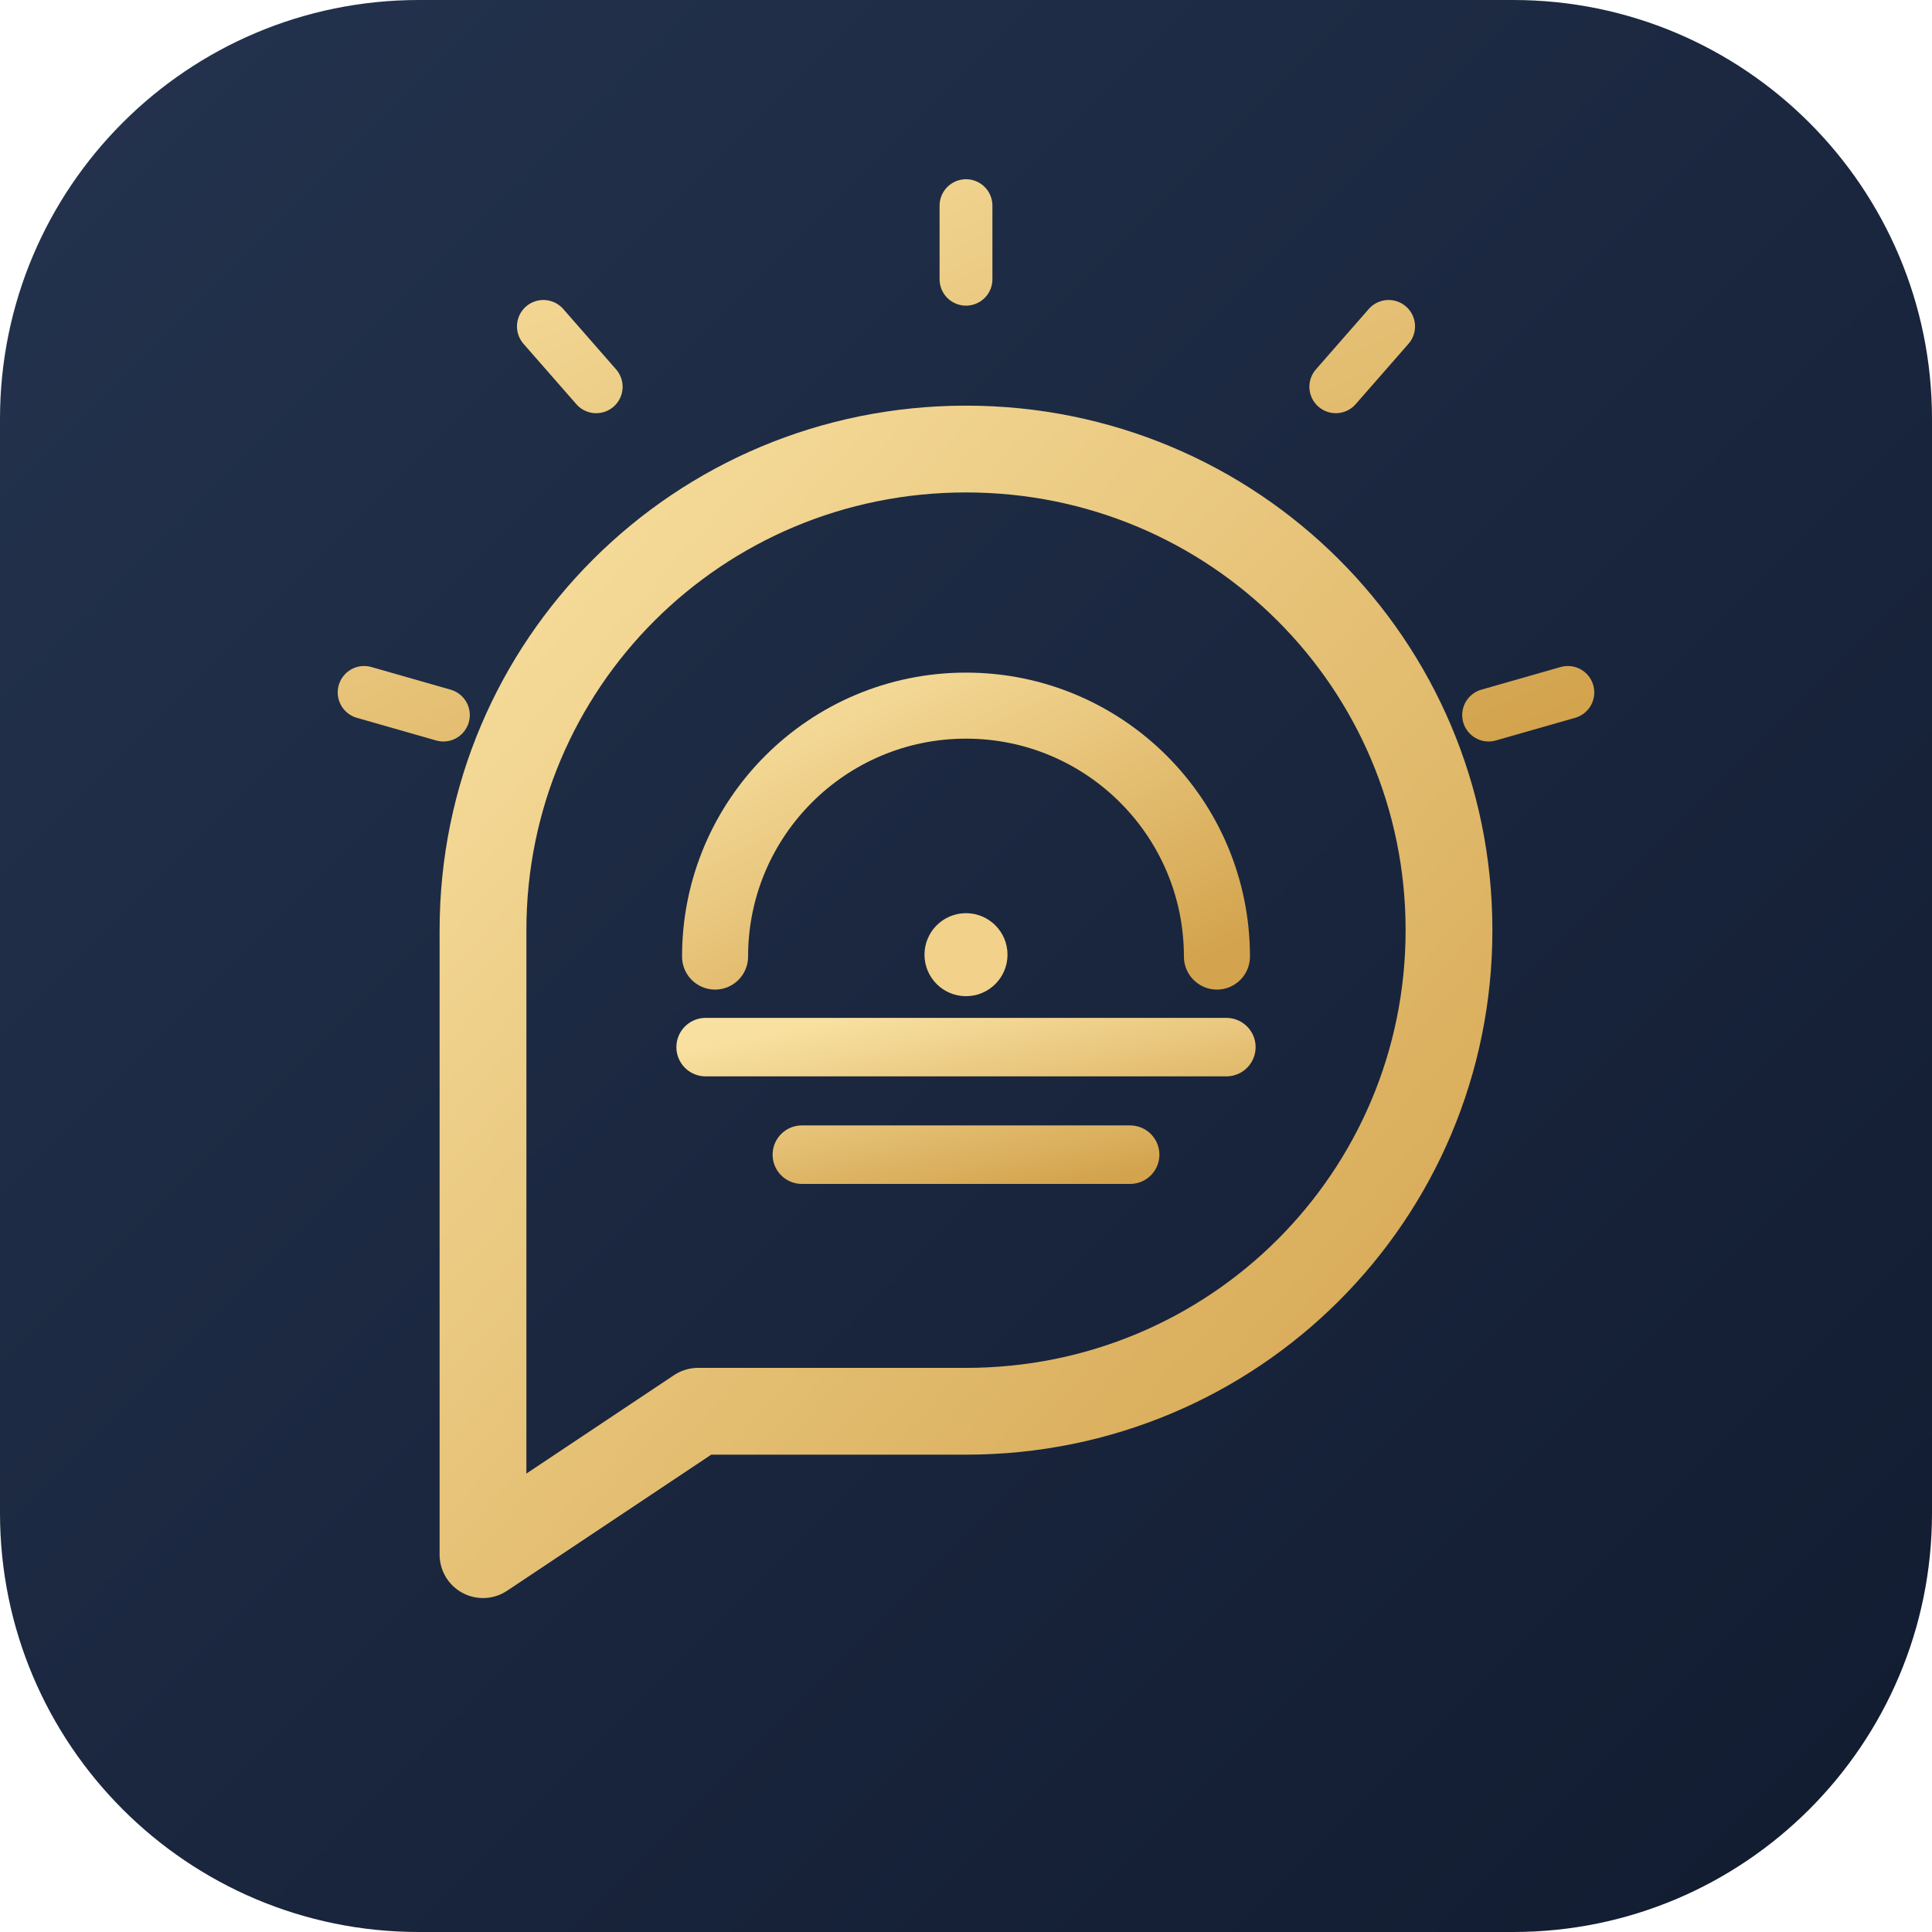
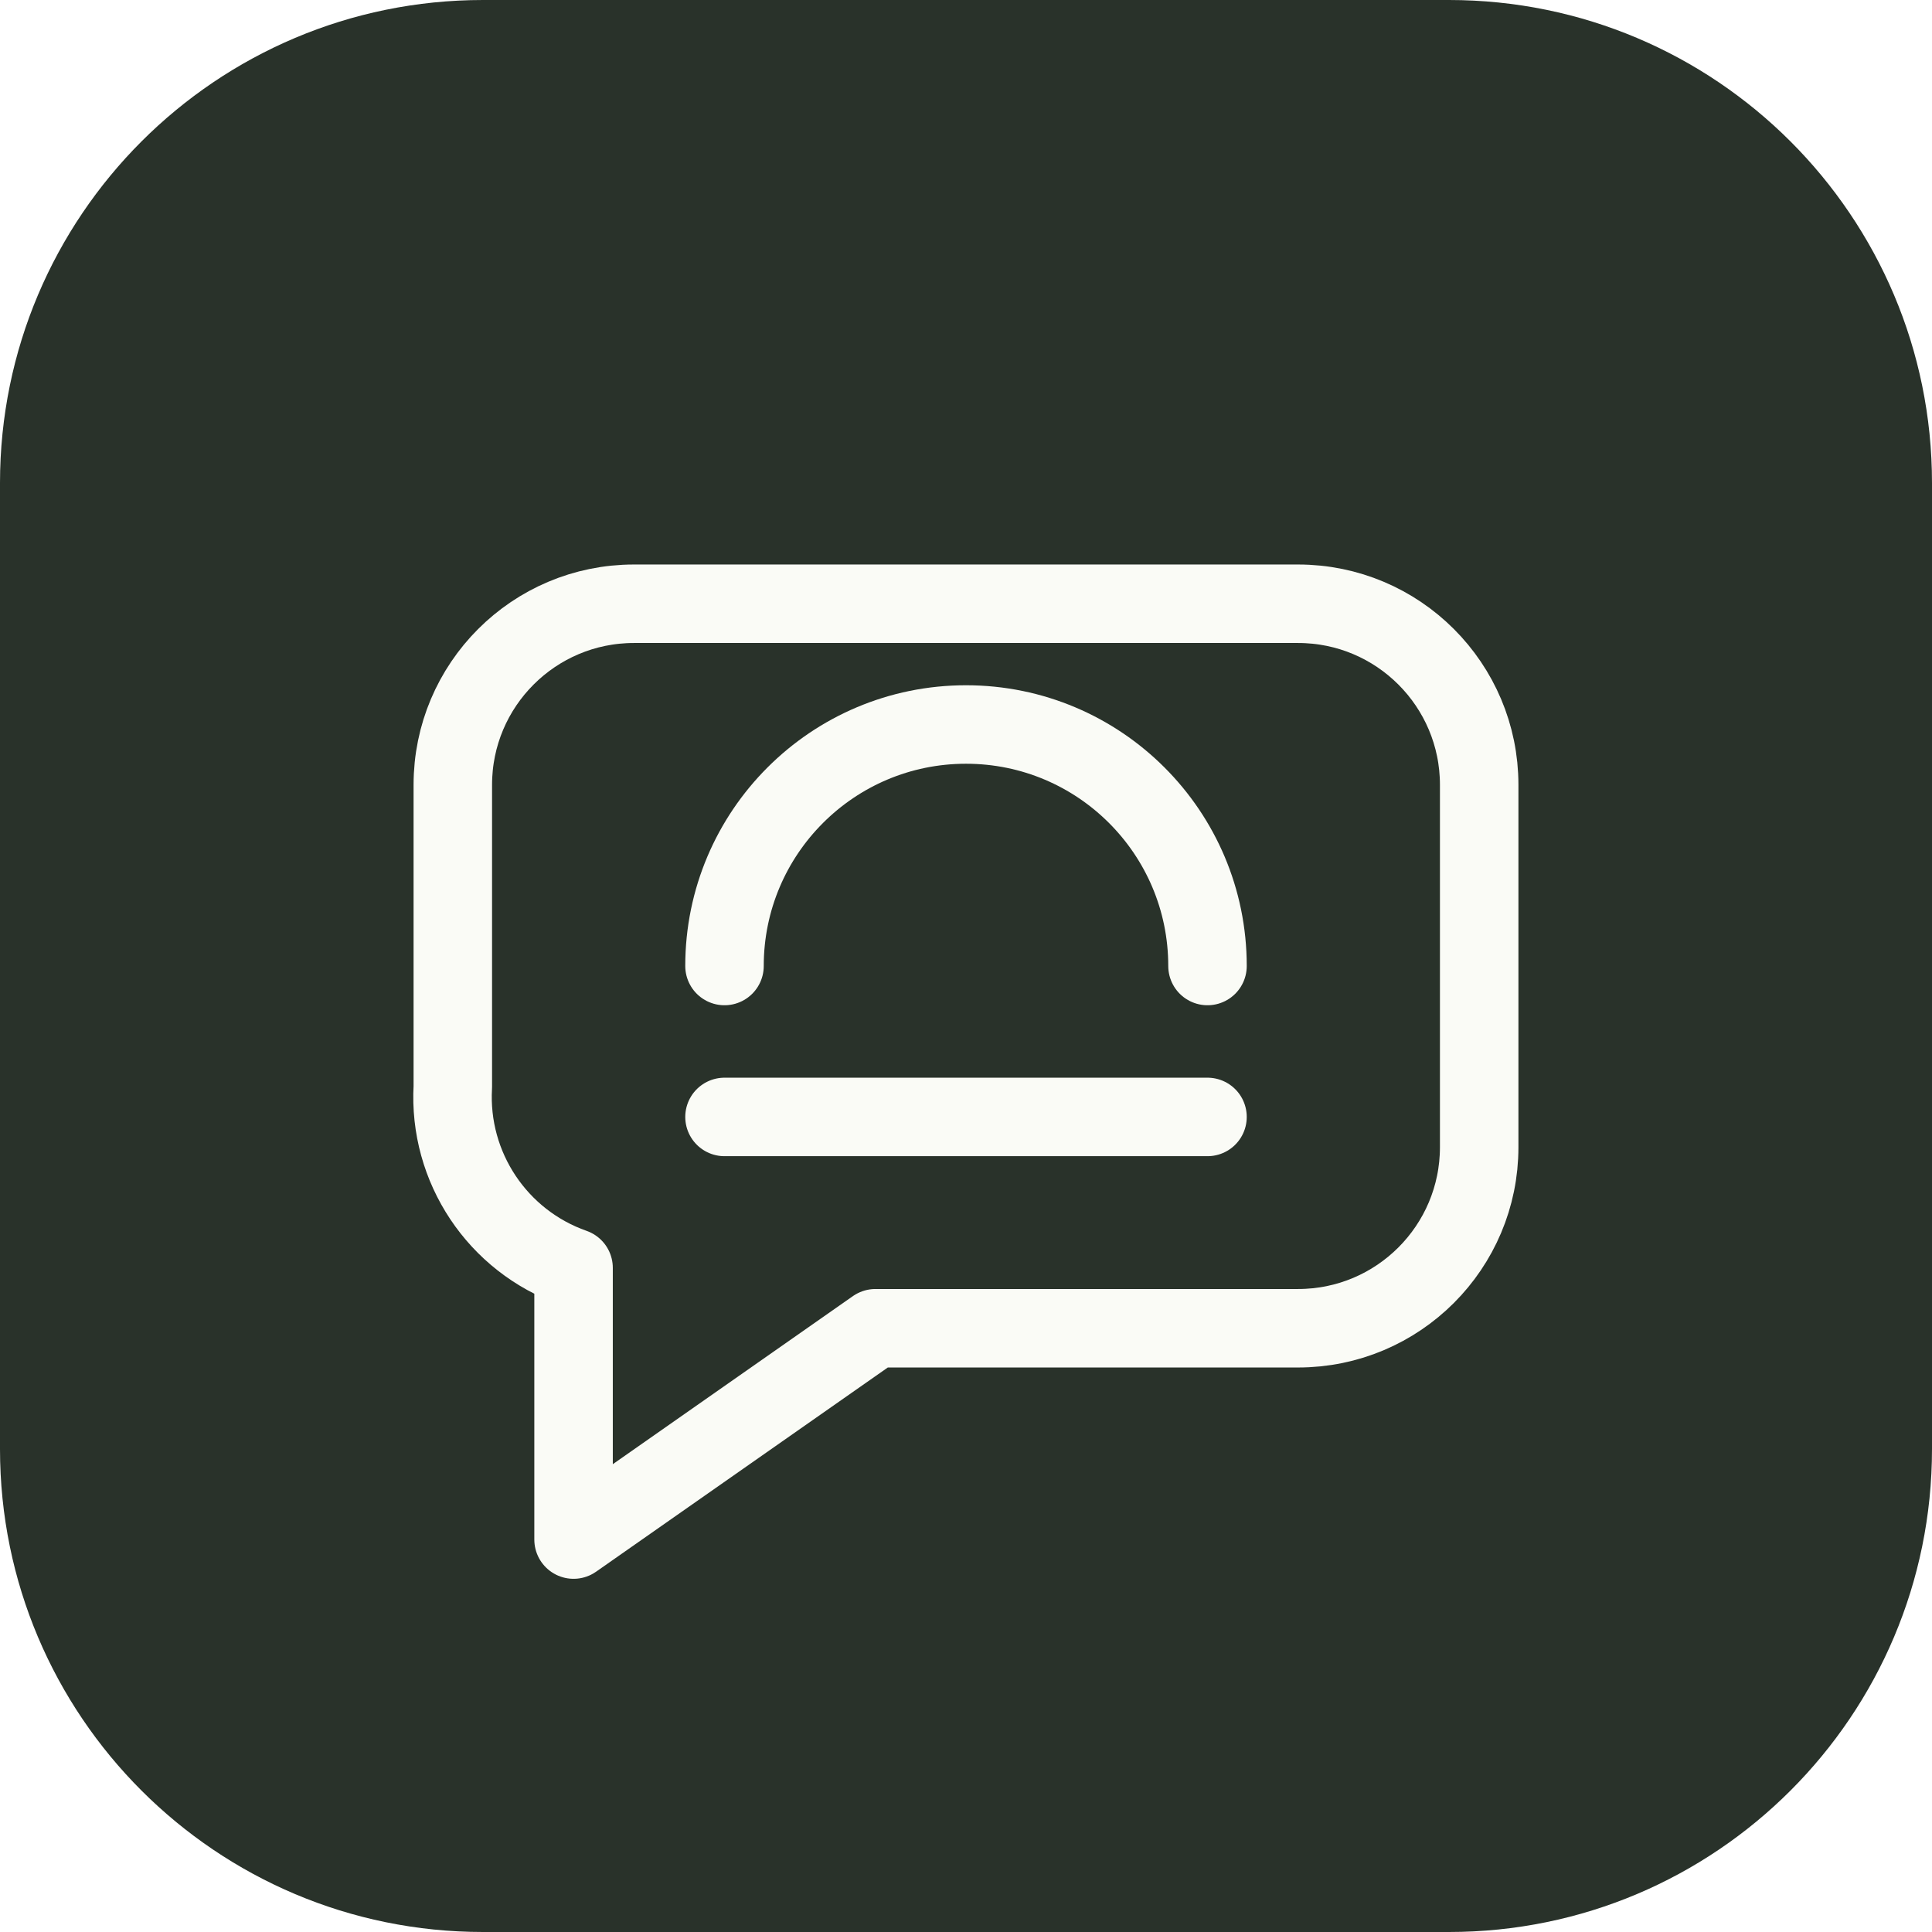
- <svg xmlns="http://www.w3.org/2000/svg" viewBox="0 0 1024 1024" role="img" aria-label="利明智耀 Chatlens 开发版品牌图形">
-   <defs>
-     <linearGradient id="bg" x1="0" y1="0" x2="1" y2="1">
-       <stop stop-color="#24334e" />
-       <stop offset="1" stop-color="#111b30" />
-     </linearGradient>
-     <linearGradient id="gold" x1="0" y1="0" x2="1" y2="1">
-       <stop stop-color="#f8e0a0" />
-       <stop offset="1" stop-color="#d3a34d" />
-     </linearGradient>
-   </defs>
-   <rect width="1024" height="1024" rx="222" fill="url(#bg)" />
-   <g fill="none" stroke="url(#gold)" stroke-linecap="round" stroke-linejoin="round">
-     <path d="M256 687V493c0-141 114-255 256-255s256 114 256 255-114 255-256 255H370l-114 76V687Z" stroke-width="46" />
-     <path d="M379 507a133 133 0 0 1 266 0" stroke-width="35" />
-     <path d="M374 555h276M425 612h174" stroke-width="31" />
-     <path d="M512 148V109M316 205l-28-32M708 205l28-32M235 379l-42-12M789 379l42-12" stroke-width="28" />
+ <svg xmlns="http://www.w3.org/2000/svg" viewBox="0 0 64 64" role="img" aria-label="利明智耀 ChatLens 简约绿色标识">
+   <rect width="64" height="64" rx="16" fill="#29322A" />
+   <g fill="none" stroke="#FAFBF6" stroke-width="2.6" stroke-linecap="round" stroke-linejoin="round">
+     <path d="M21 20h22a6 6 0 0 1 6 6v12a6 6 0 0 1-6 6H29l-10 7v-9a6 6 0 0 1-4-6V26a6 6 0 0 1 6-6Z" />
+     <path d="M24 32a8 8 0 0 1 16 0M24 37h16" />
  </g>
-   <circle cx="512" cy="506" r="22" fill="#f2d18a" />
</svg>
